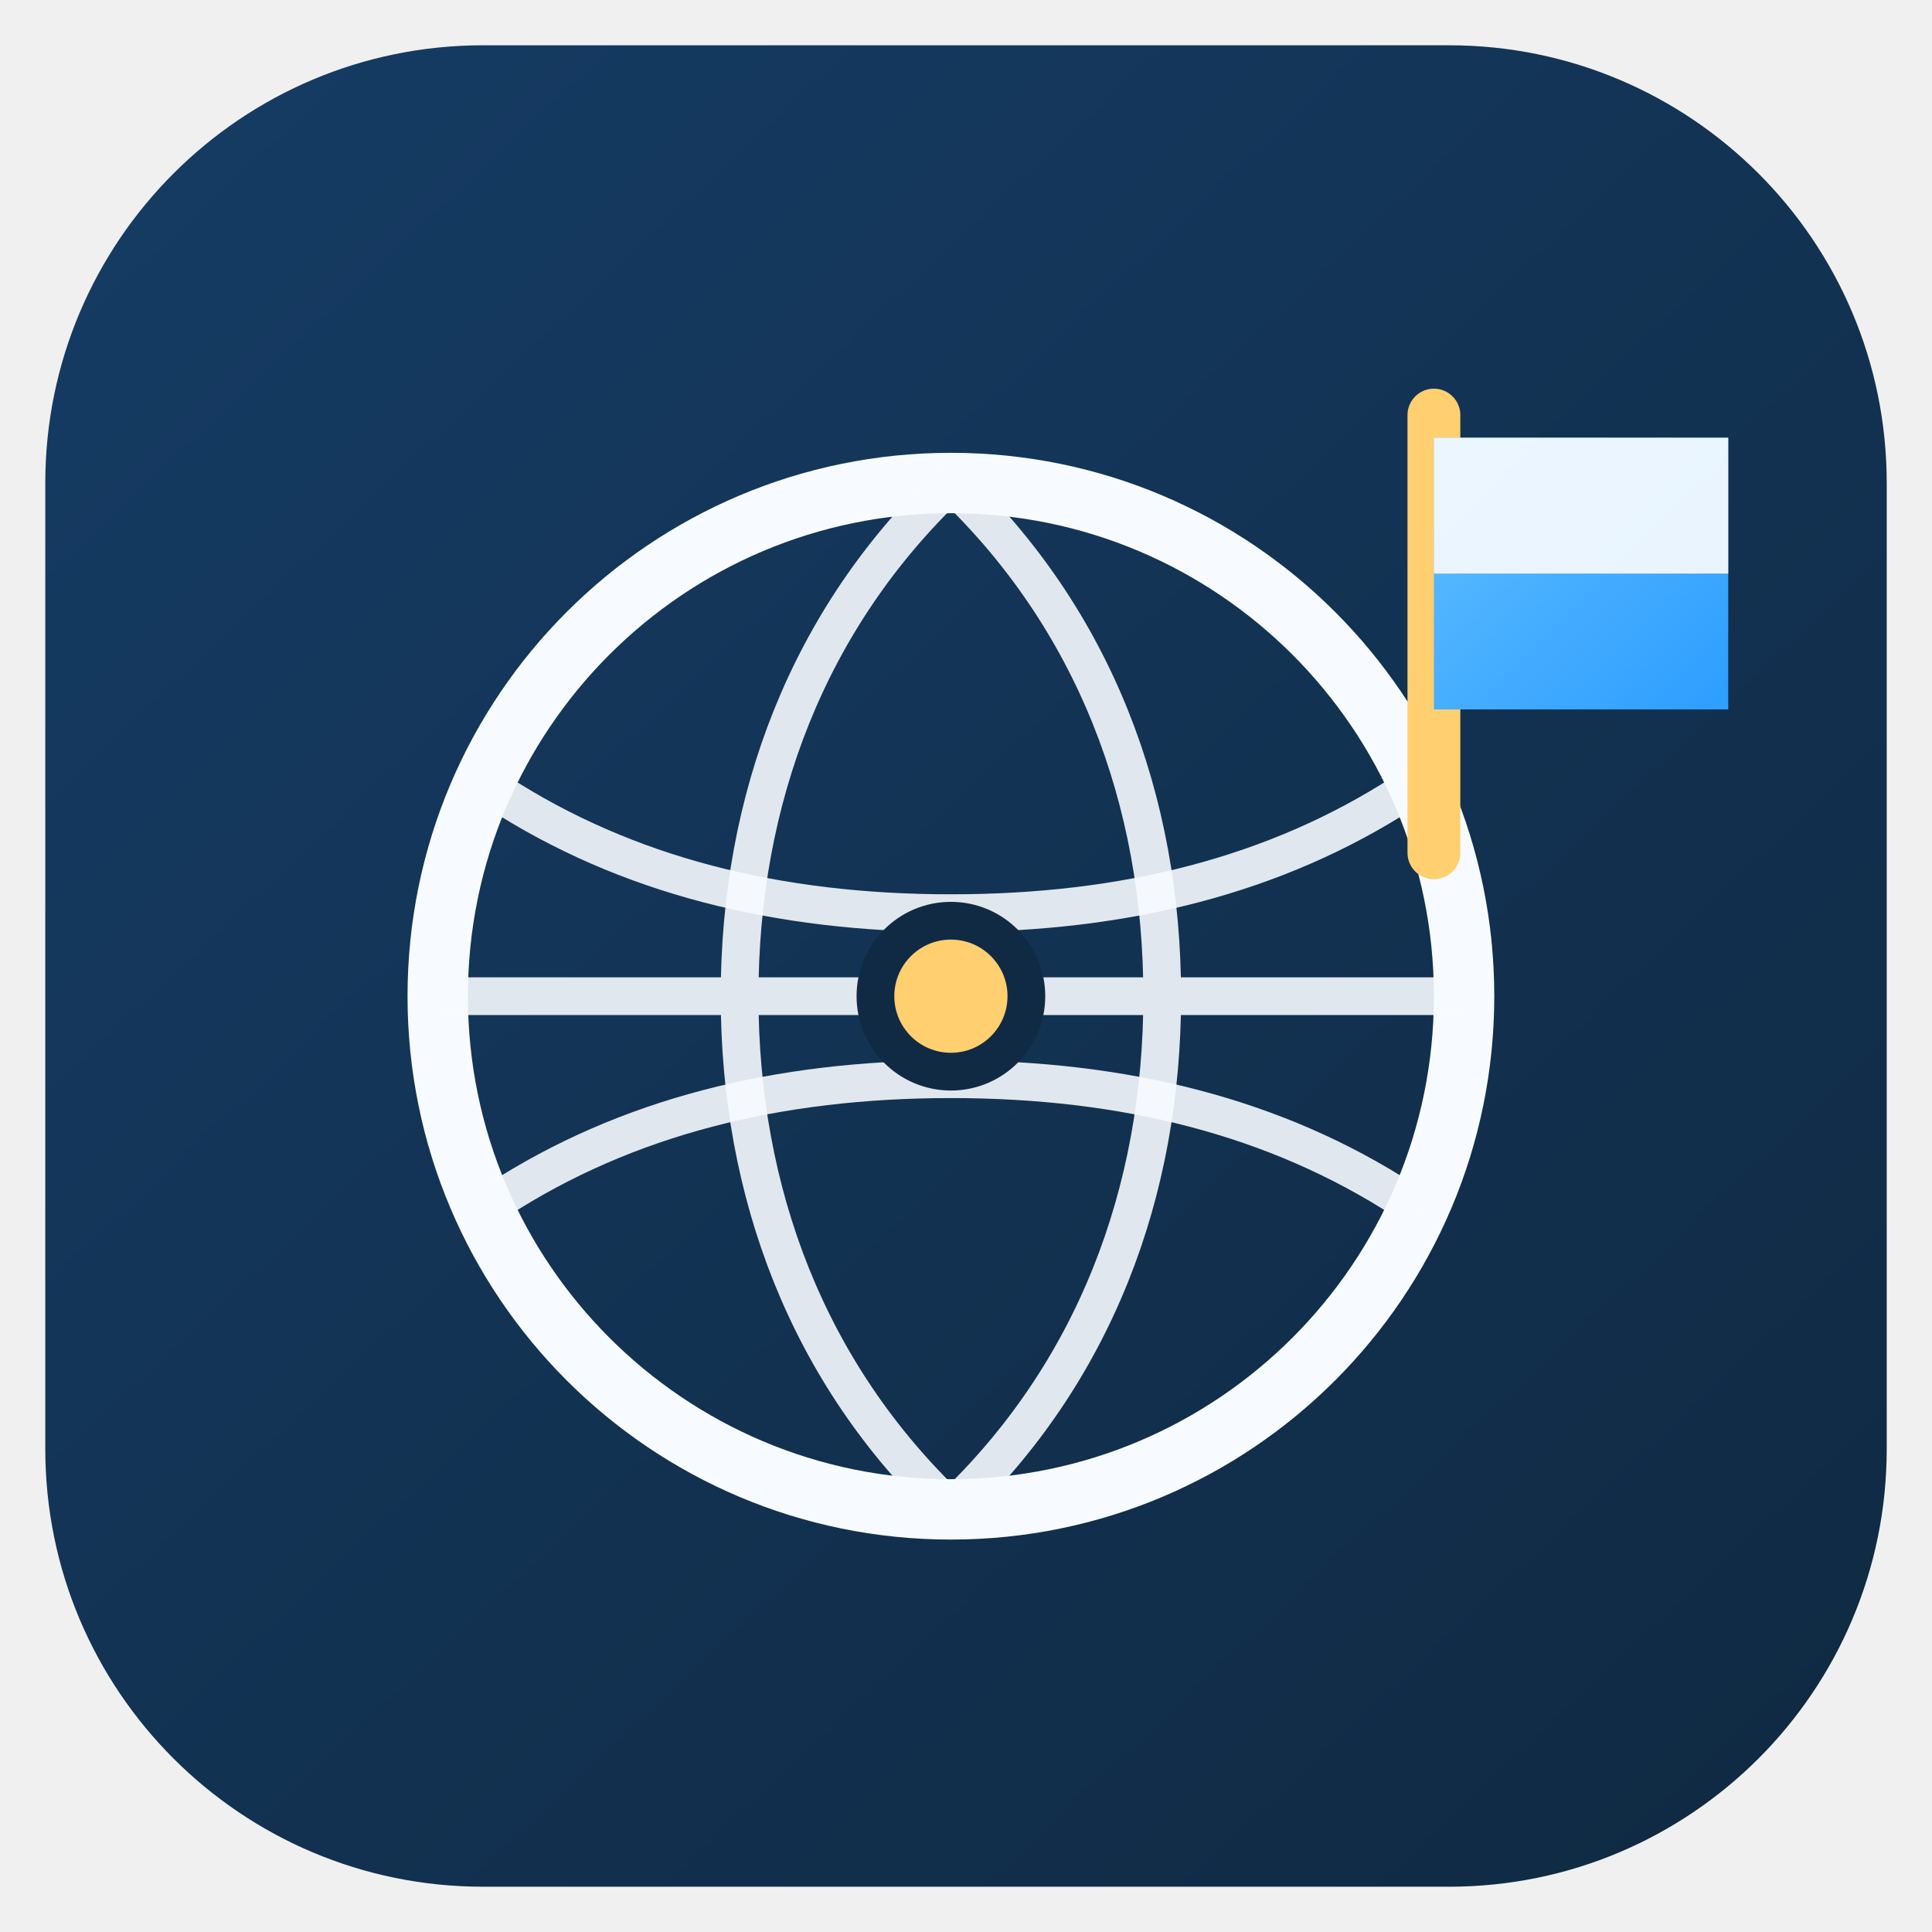
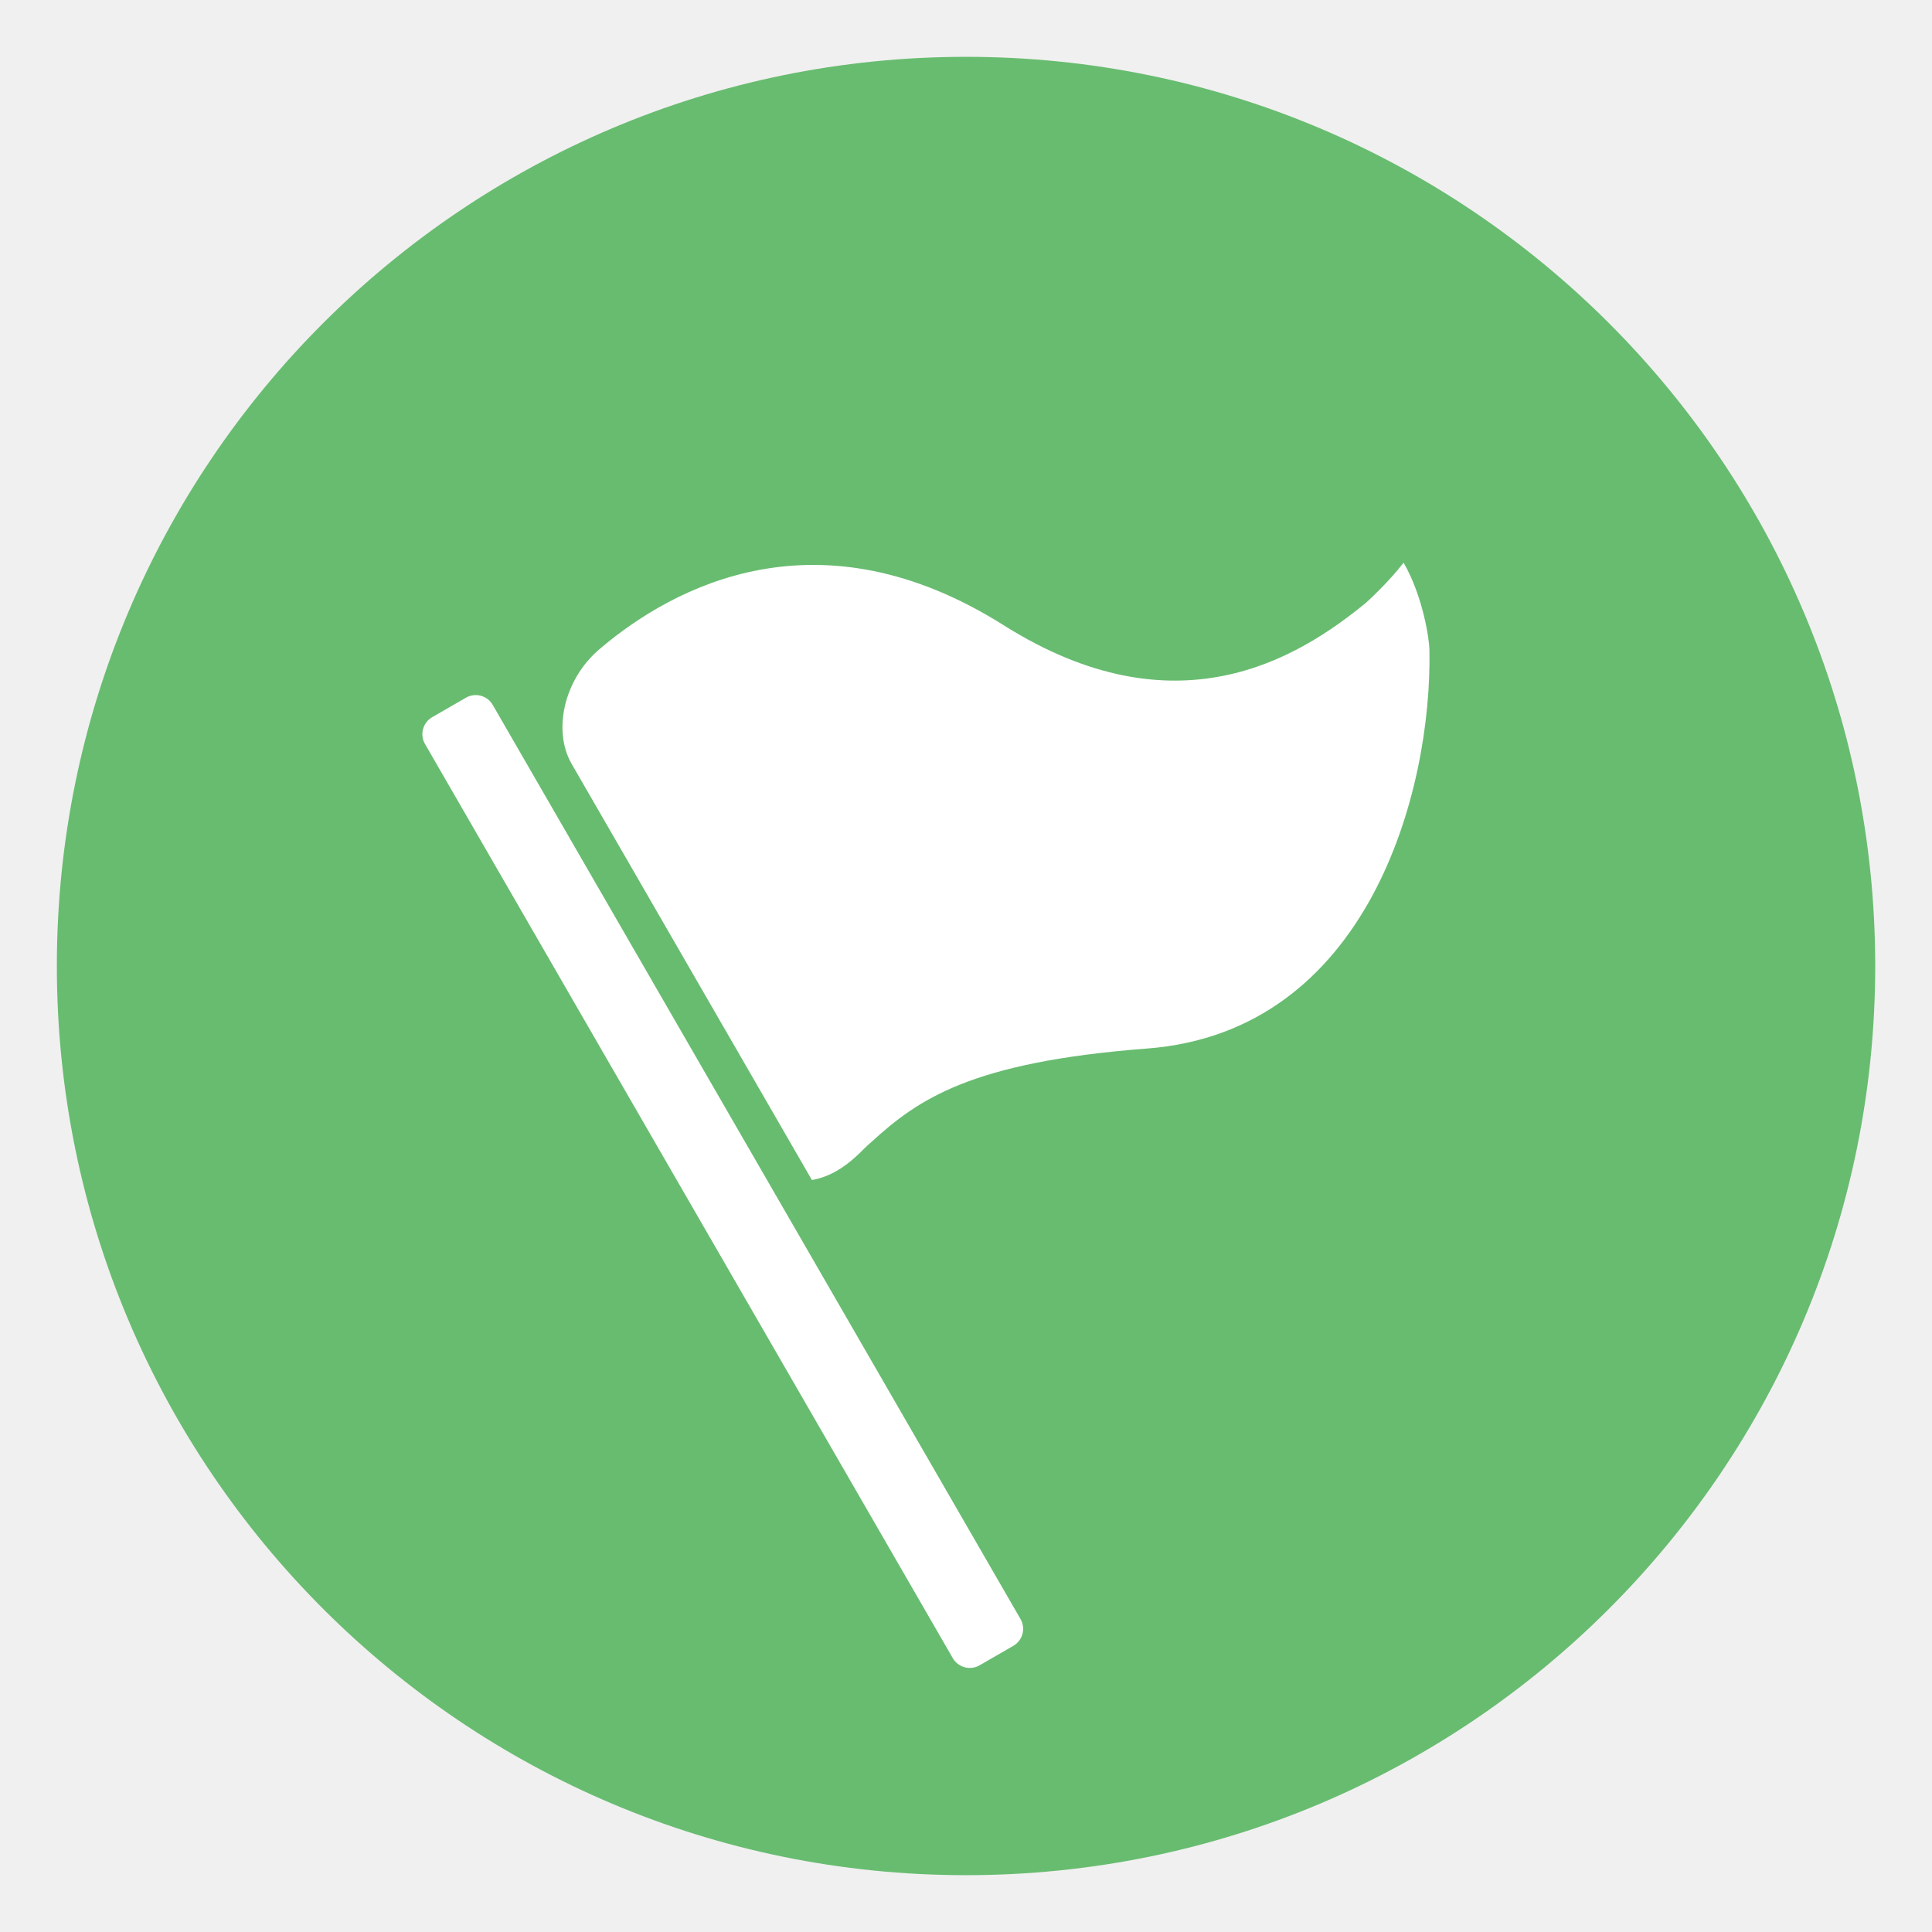
- <svg xmlns="http://www.w3.org/2000/svg" width="256" height="256" viewBox="0 0 256 256" fill="none">
-   <defs>
-     <linearGradient id="bg" x1="24" y1="18" x2="232" y2="240" gradientUnits="userSpaceOnUse">
-       <stop stop-color="#153B63" />
-       <stop offset="1" stop-color="#102A43" />
-     </linearGradient>
-     <linearGradient id="flag" x1="182" y1="54" x2="224" y2="97" gradientUnits="userSpaceOnUse">
-       <stop stop-color="#68C4FF" />
-       <stop offset="1" stop-color="#2E9EFF" />
-     </linearGradient>
-   </defs>
-   <rect x="6" y="6" width="244" height="244" rx="58" fill="url(#bg)" />
-   <circle cx="126" cy="132" r="68" stroke="#F7FBFF" stroke-width="8" />
-   <path d="M58 132H194M126 64C107 82 98 106 98 132C98 158 107 182 126 200M126 64C145 82 154 106 154 132C154 158 145 182 126 200" stroke="#F7FBFF" stroke-width="5" stroke-linecap="round" opacity=".9" />
-   <path d="M66 105C83 116 103 121 126 121C149 121 169 116 186 105M66 159C83 148 103 143 126 143C149 143 169 148 186 159" stroke="#F7FBFF" stroke-width="5" stroke-linecap="round" opacity=".9" />
-   <path d="M190 55V113" stroke="#FFCF70" stroke-width="7" stroke-linecap="round" />
-   <path d="M190 58H229V94H190" fill="url(#flag)" />
-   <path d="M190 58H229V76H190" fill="#F7FBFF" opacity=".92" />
-   <circle cx="126" cy="132" r="10" fill="#FFCF70" stroke="#102A43" stroke-width="5" />
+ <svg xmlns="http://www.w3.org/2000/svg" width="256" height="256" viewBox="74 -32 1088 1088" version="1.1">
+   <path d="M618.02 512m-512 0a512 512 0 1 0 1024 0 512 512 0 1 0-1024 0Z" fill="#68BC70" />
+   <path d="M843.284 307.416c-38.609 31.663-107.105 73.755-203.994 12.736-104.005-65.647-185.744-22.267-227.629 13.356-20.354 17.314-26.387 46.22-15.721 64.694l135.276 234.306c16.425-2.648 27.748-16.339 31.032-19.186 0.816-0.79 1.583-1.391 2.516-2.247 26.01-23.758 55.687-45.023 155.238-52.6 124.768-9.586 160.521-145.275 158.973-224.472-0.026-5.548-3.532-30.06-14.543-49.13-8.806 11.444-21.148 22.542-21.148 22.542z m0 0M336.42 360.898l-19.067 11.008c-5.242 3.028-7.057 9.797-4.03 15.04l297.252 514.856c3.028 5.243 9.797 7.057 15.04 4.03l19.067-11.008c5.247-3.028 7.057-9.797 4.03-15.04l-297.252-514.856c-3.028-5.242-9.795-7.058-15.041-4.03z m0 0" fill="#FFFFFF" />
</svg>
